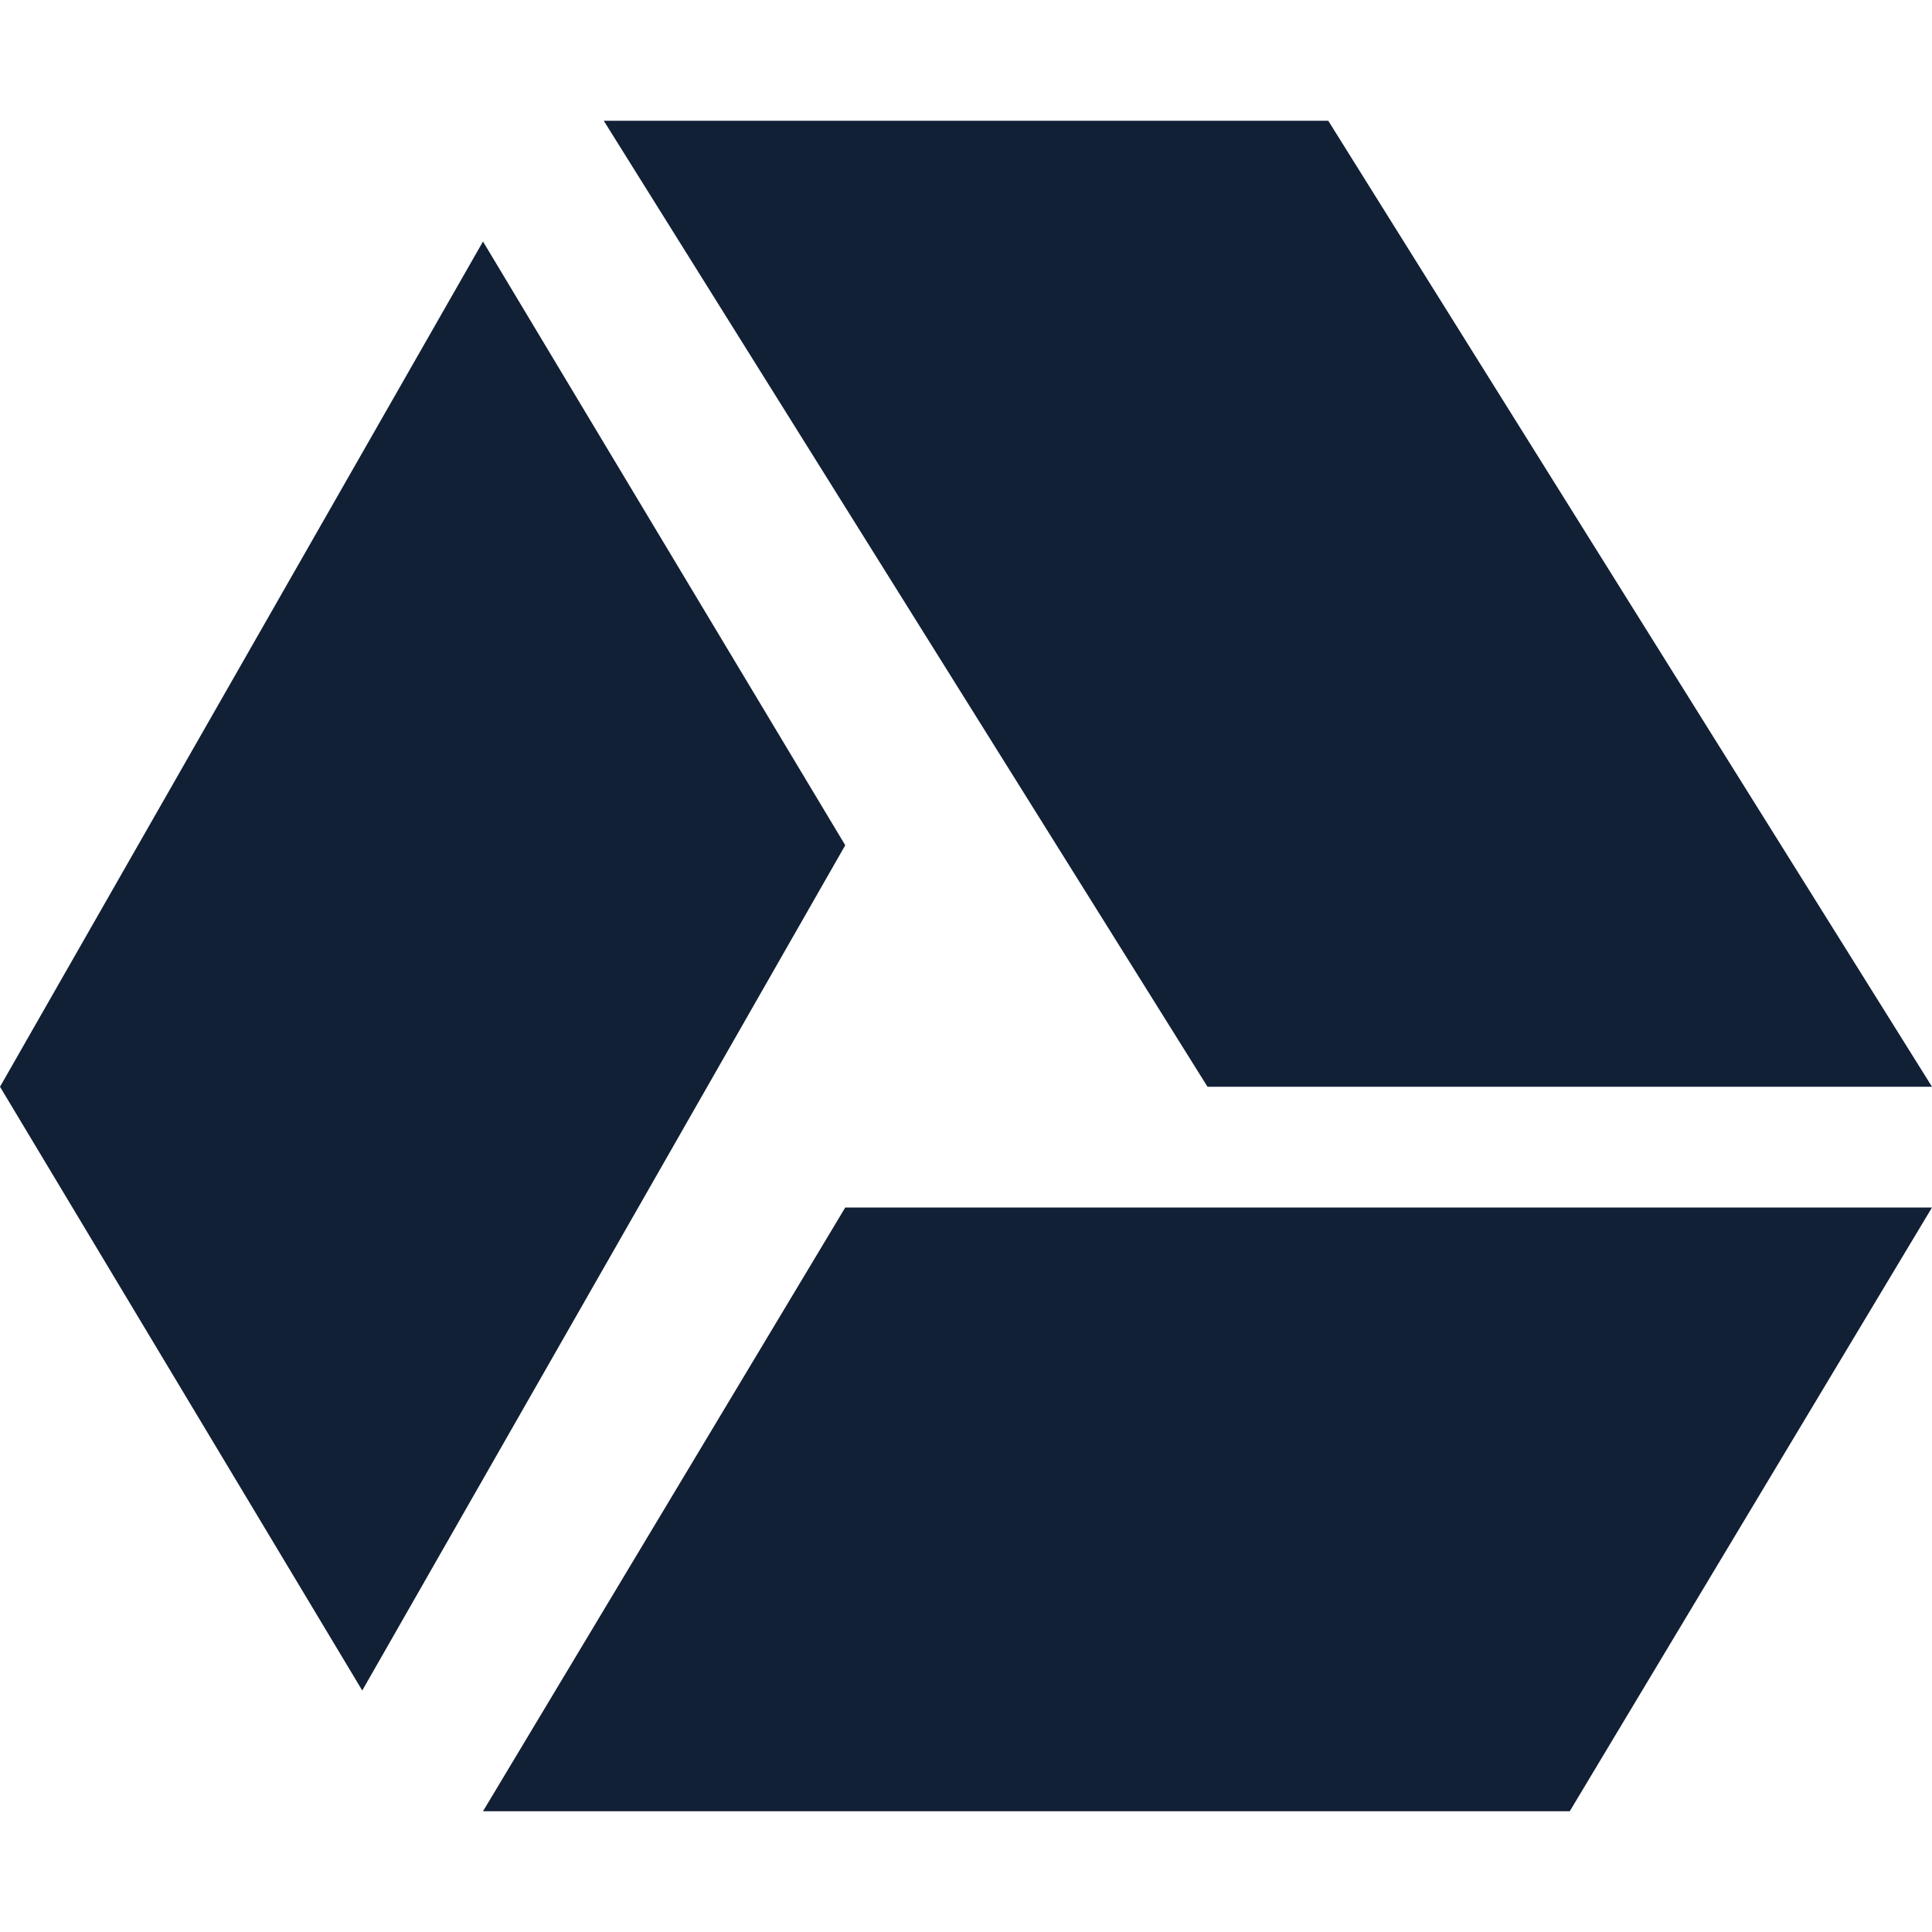
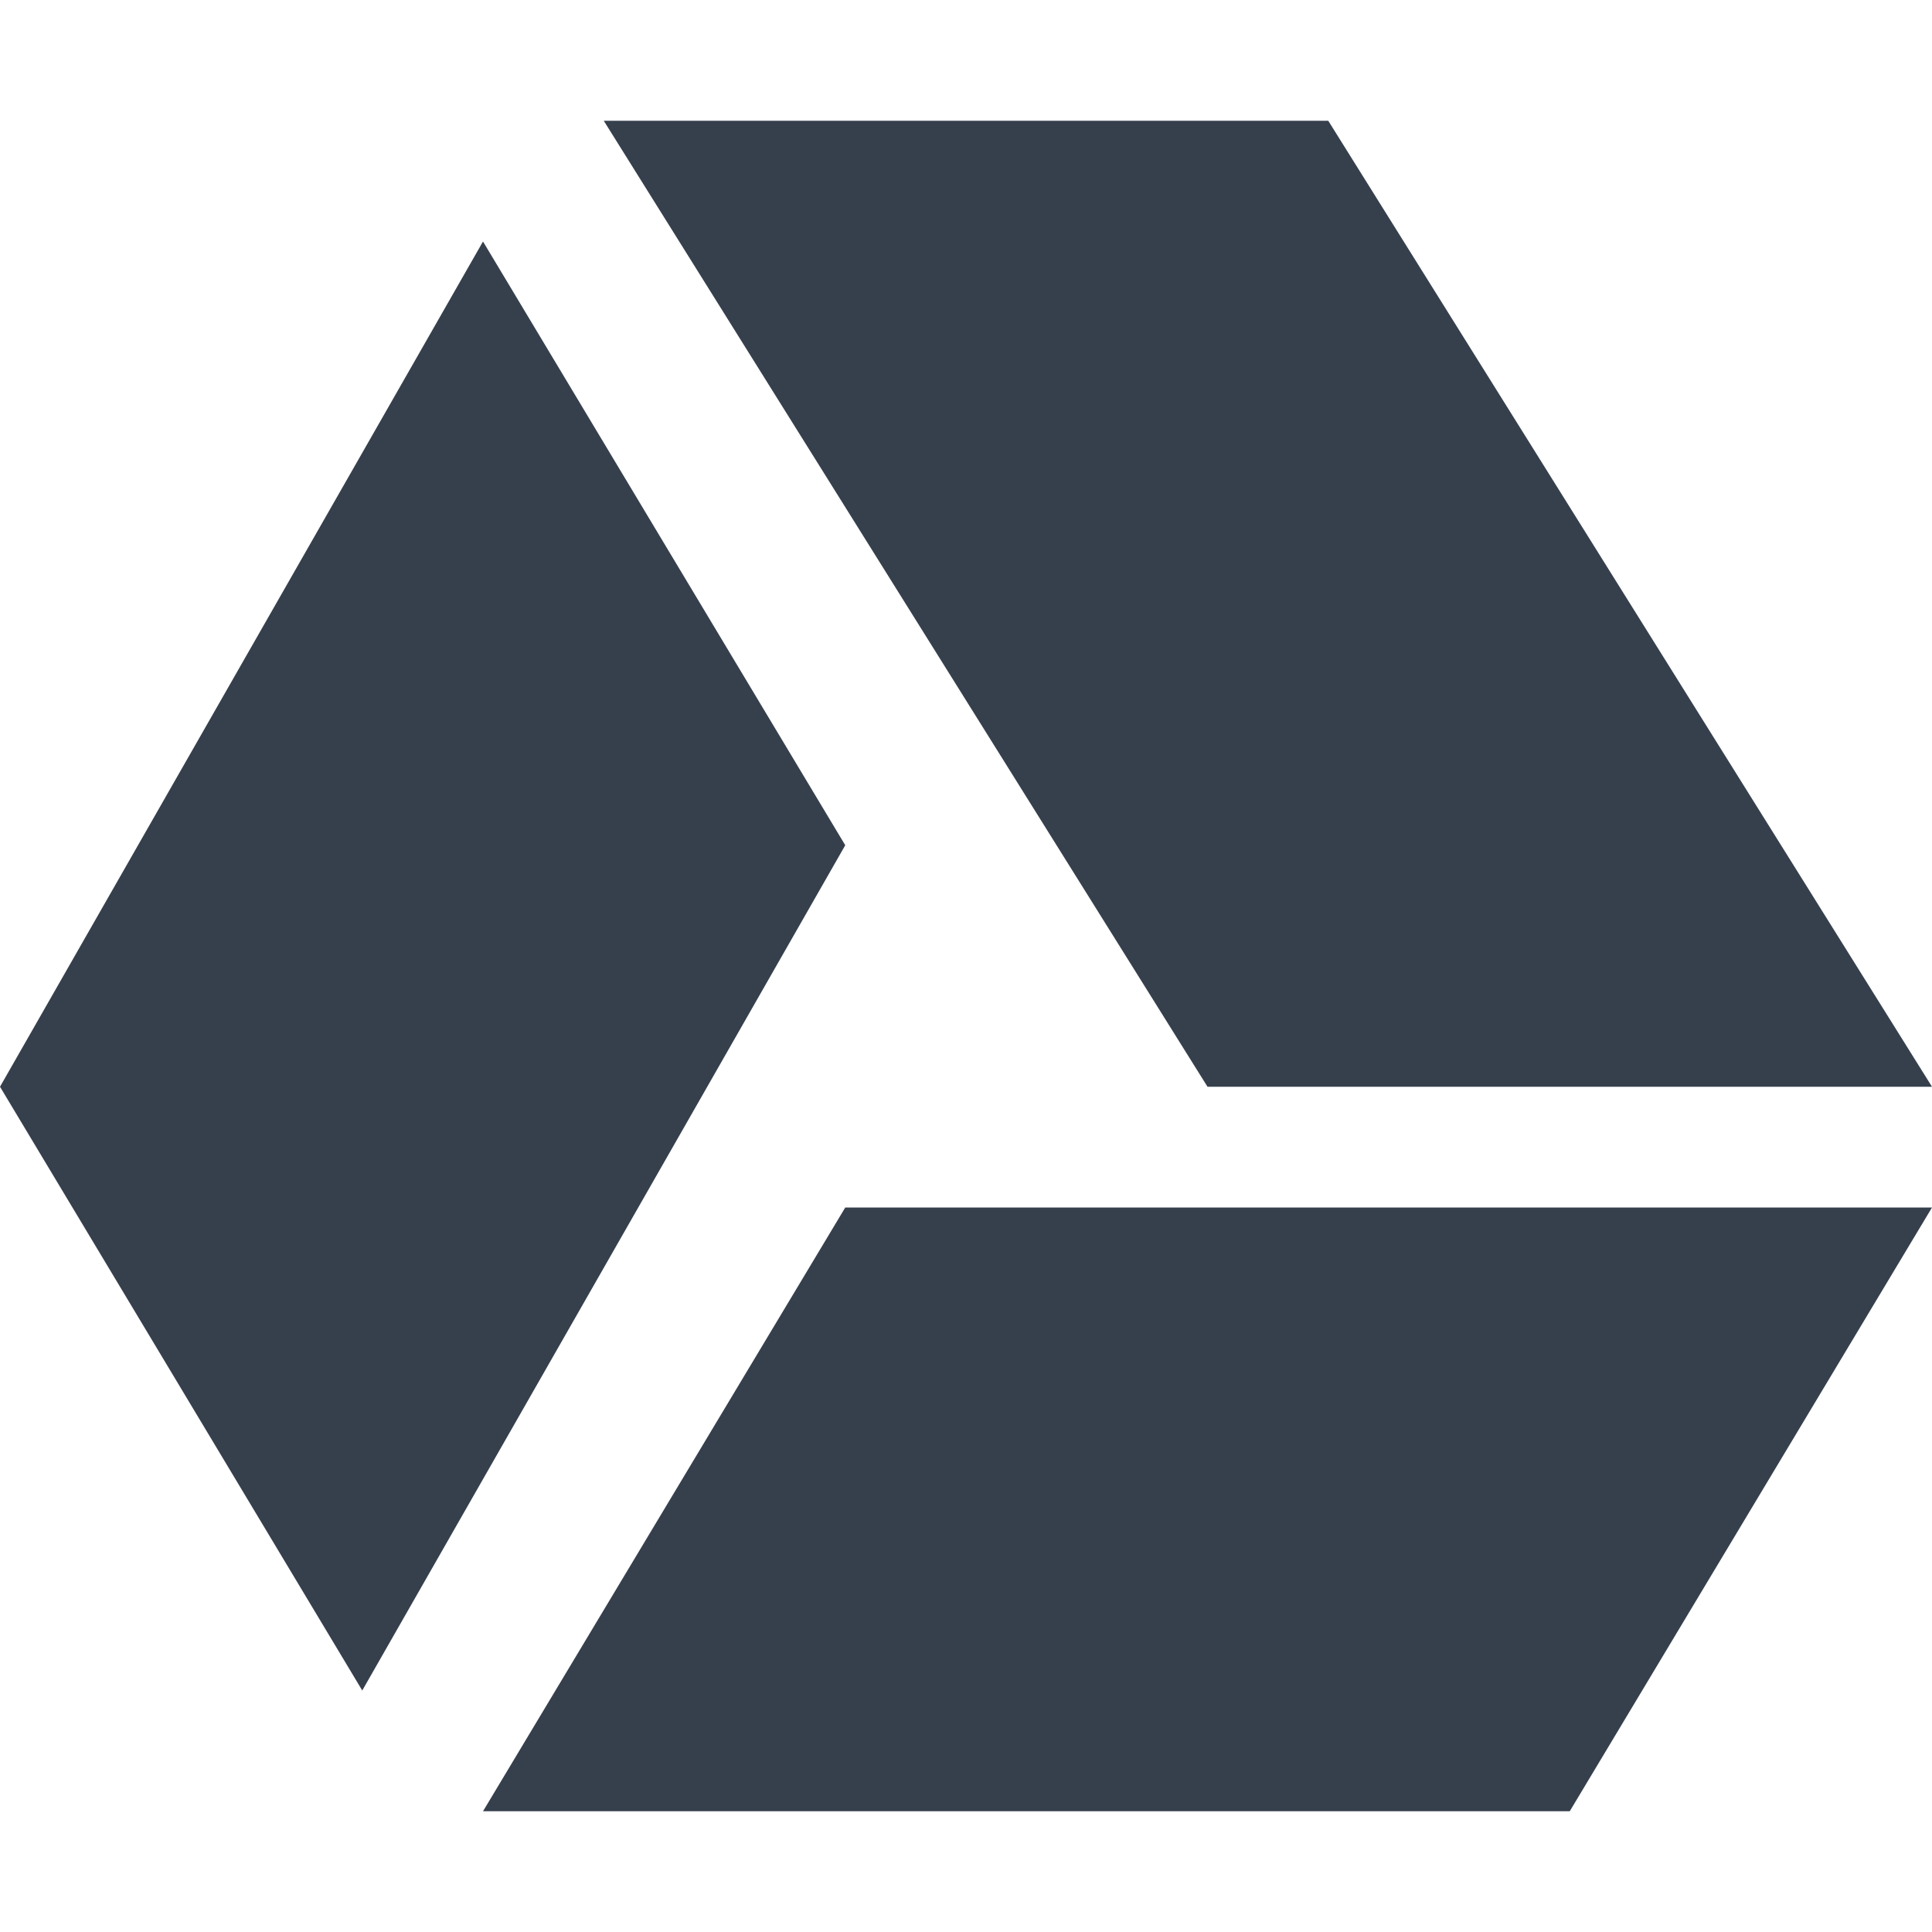
<svg xmlns="http://www.w3.org/2000/svg" height="16" viewBox="0 0 16 16" width="16">
  <defs id="defs2">
    <style type="text/css" id="current-color-scheme">
      .ColorScheme-Text {
-         color:#122036;
+         color:#36404d;
      }
      </style>
  </defs>
  <path d="m5 1 5 8h6l-5-8zm-1 1-4 7 3 5 4-7zm3 8-3 5h9l3-5z" fill="currentColor" style="fill:currentColor;fill-opacity:1;stroke:none" class="ColorScheme-Text" />
</svg>
